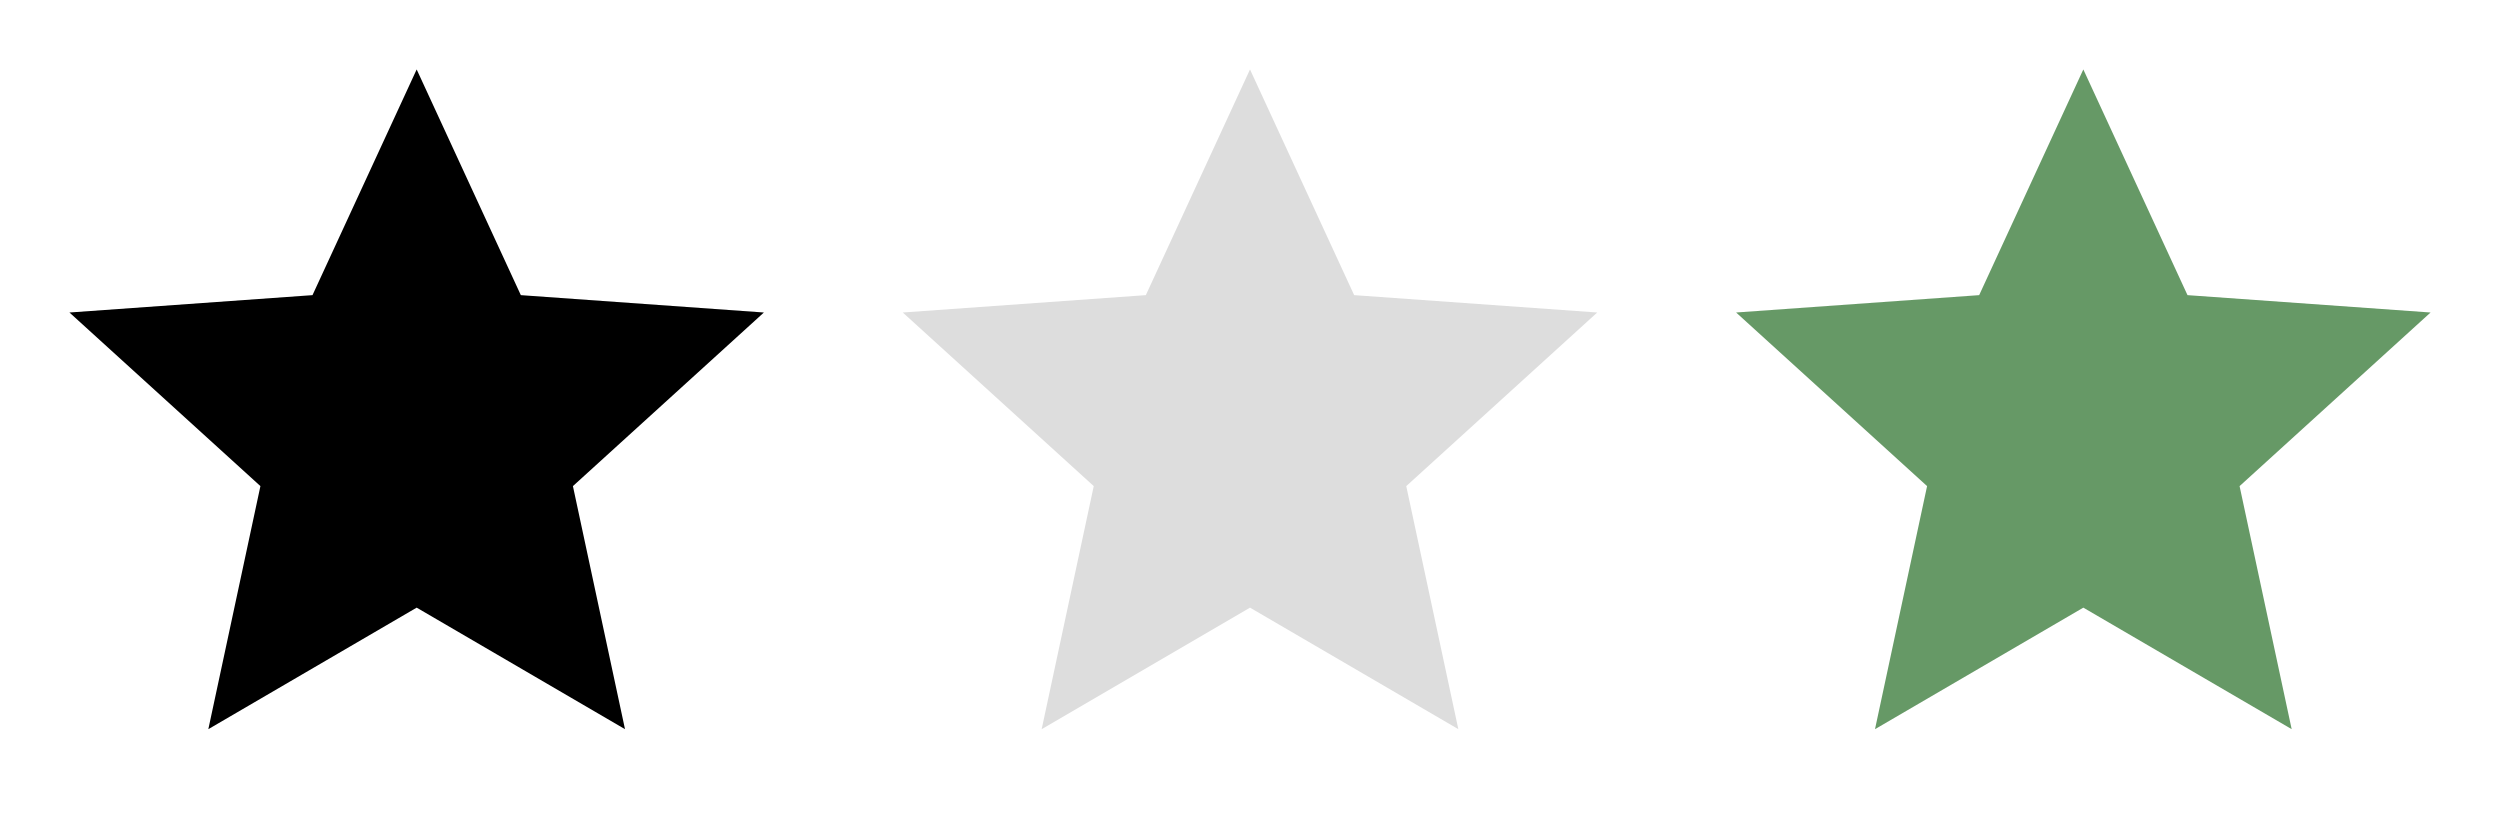
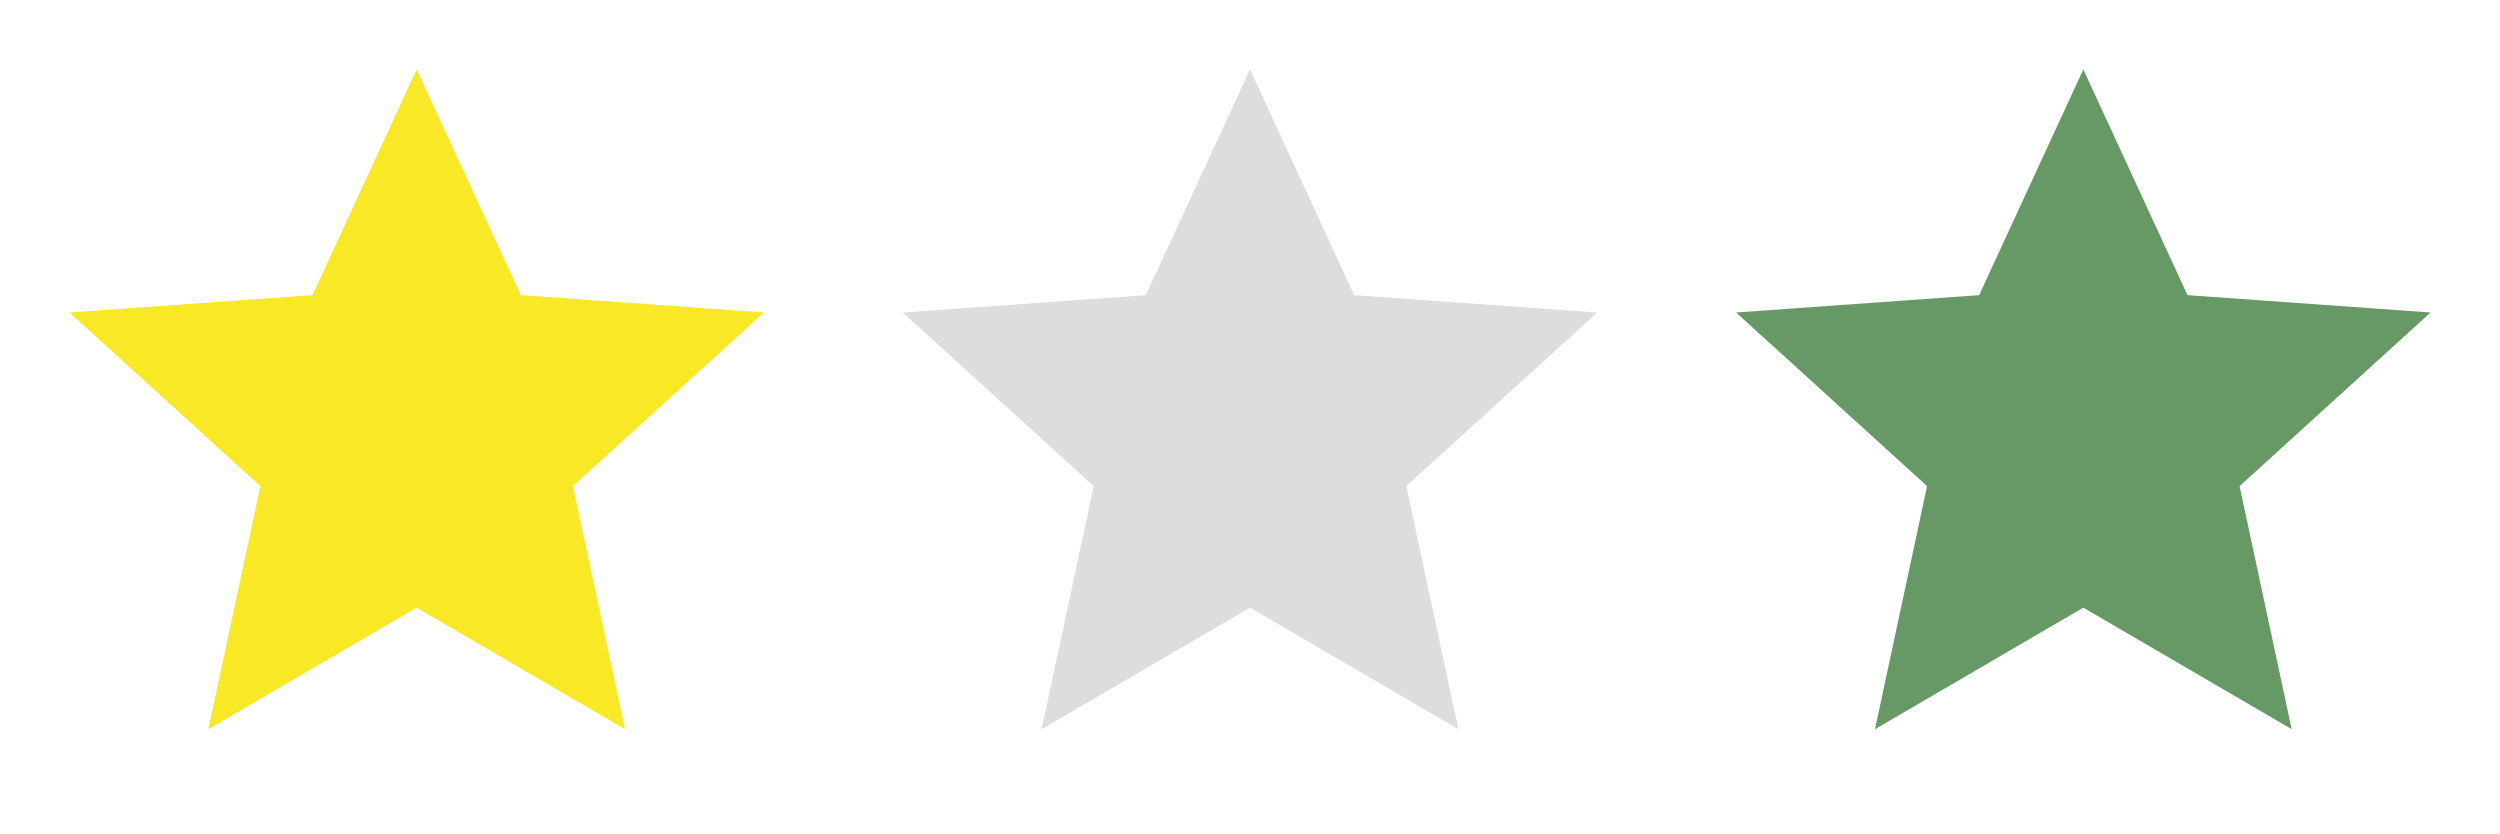
<svg xmlns="http://www.w3.org/2000/svg" width="144" height="48">
-   <path fill="#000" d="m24 4-6 13-14 1 11 10-3 14 12-7 12 7-3-14 11-10-14-1z" />
+   <path fill="#f8e825" d="m24 4-6 13-14 1 11 10-3 14 12-7 12 7-3-14 11-10-14-1z" />
  <path fill="#ddd" d="m72 4-6 13-14 1 11 10-3 14 12-7 12 7-3-14 11-10-14-1z" />
  <path fill="#696" d="m120 4-6 13-14 1 11 10-3 14 12-7 12 7-3-14 11-10-14-1z" />
</svg>
